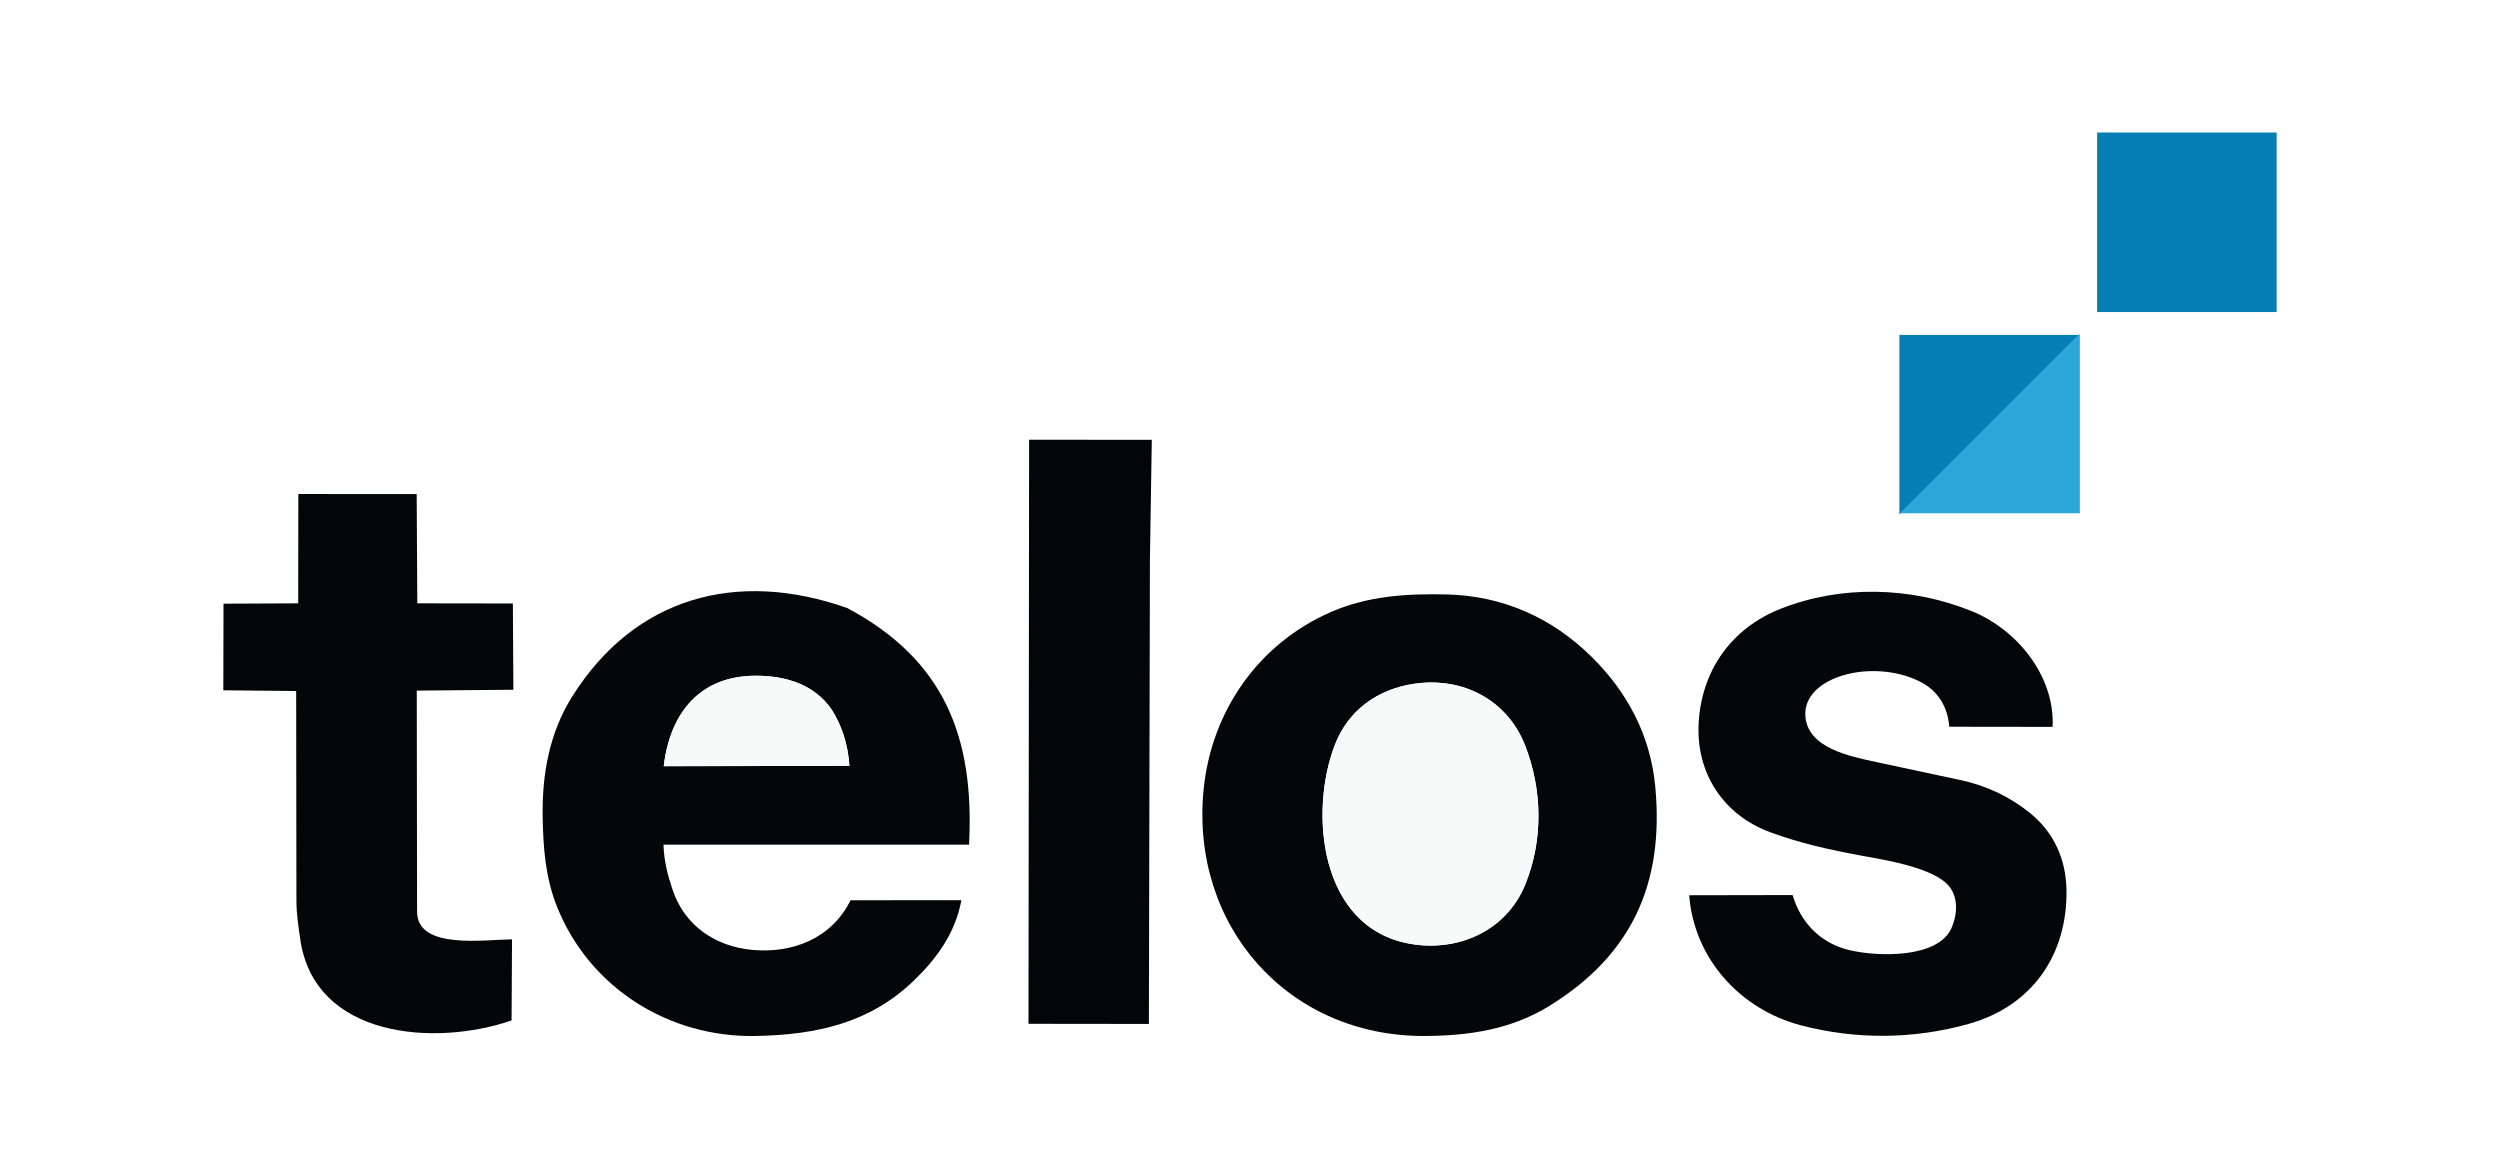
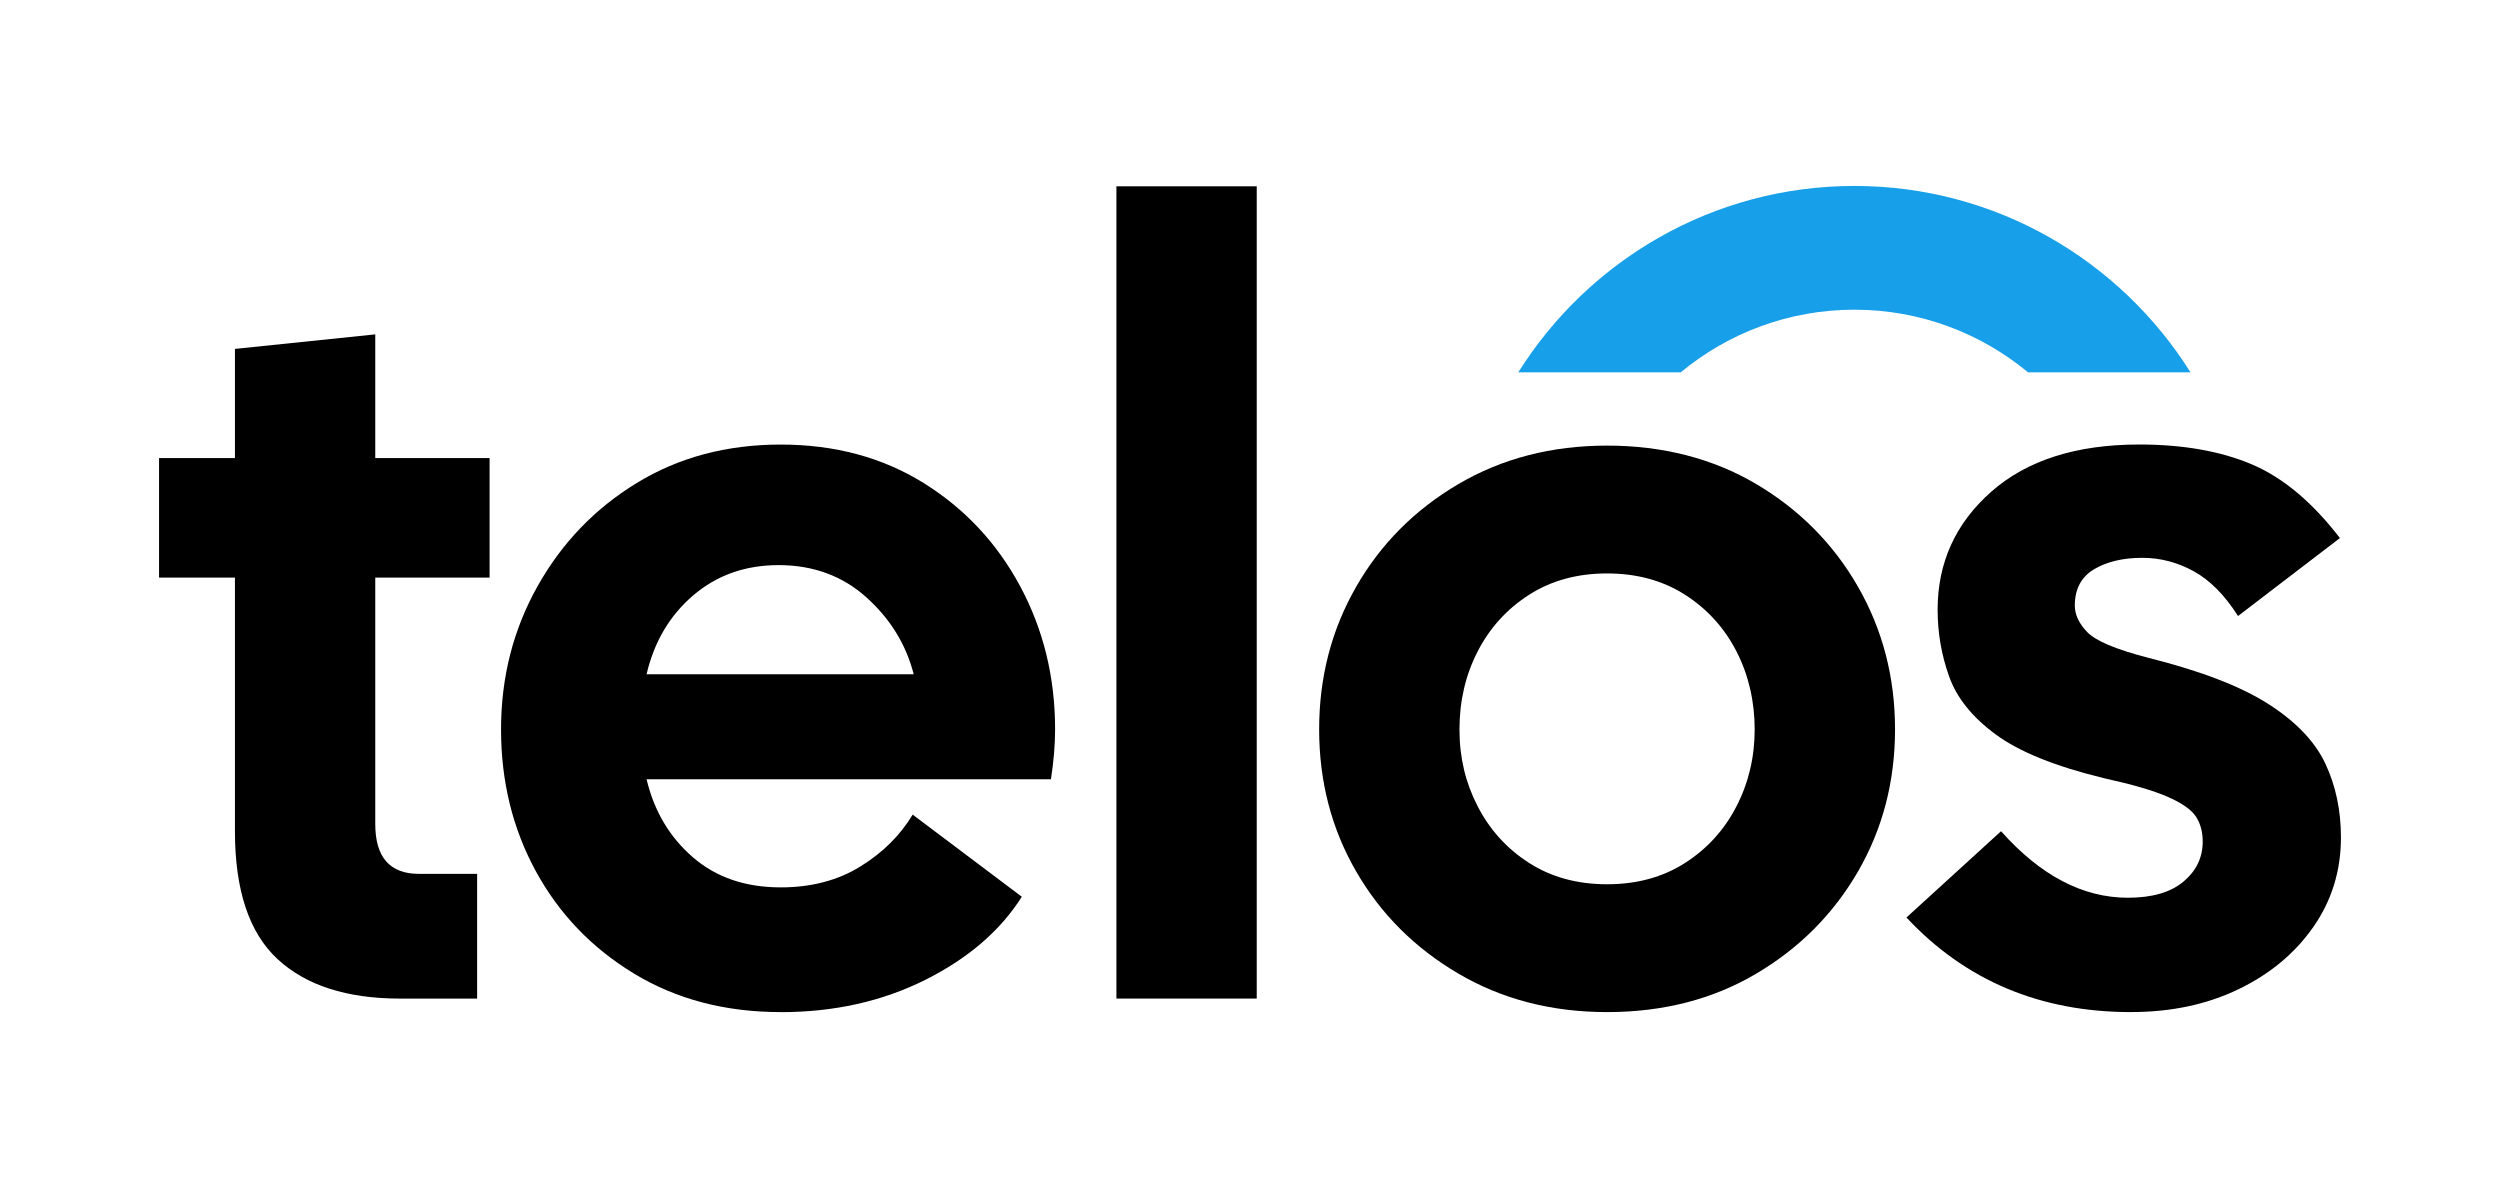
- <svg xmlns="http://www.w3.org/2000/svg" id="Layer_2" version="1.1" viewBox="0 0 891.21 416.57">
+ <svg xmlns="http://www.w3.org/2000/svg" id="Layer_1" version="1.1" viewBox="0 0 888.85 425.95">
  <defs>
    <style>
      .st0 {
-         fill: #030608;
-       }
- 
-       .st1 {
-         fill: #030709;
-       }
- 
-       .st2 {
-         fill: #f8f9f9;
-       }
- 
-       .st3 {
-         fill: #047eb4;
-       }
- 
-       .st4 {
-         fill: #2ca6d8;
-       }
- 
-       .st5 {
-         fill: #020608;
+         fill: #189fea;
      }
    </style>
  </defs>
-   <g id="IBxolE">
-     <g>
-       <path class="st1" d="M303.21,320.93l39.52-.03c-2.18,11.67-8.67,20.63-16.83,28.54-15.76,15.28-34.81,19.44-56.38,19.87-31.01.63-59.36-17.09-70.96-46.09-4.12-10.31-4.93-21.03-5.11-32.13-.24-15.1,2.41-29.87,10.53-42.79,22.36-35.57,58.79-45.37,98.01-31.56,34.65,18.46,45.45,45.97,43.46,84.38h-108.93c.18,5.78,1.49,10.86,3.18,15.86,4.19,12.87,15.2,20.41,28.43,21.64,14.26,1.33,28.29-3.96,35.07-17.69ZM302.82,273.02c-.61-8.08-2.73-14.24-6.25-19.95-6.14-9.02-16.31-12.15-26.96-12.19-20.06-.06-30.75,13.22-32.99,32.25l66.21-.12Z" />
-       <path class="st1" d="M590.09,280.54c3.19,34.48-8.35,59.97-37.99,78.19-13.48,8.28-28.68,10.56-44.51,10.58-48.6.07-83.27-39.33-78.53-87.75,2.75-28.13,19.65-52.24,45.56-63.46,13.08-5.66,26.84-6.51,40.91-6.2,20.27.45,37.81,8.34,51.96,22.35,12.77,12.64,20.92,28.1,22.6,46.28ZM543.81,315.12c6.31-15.66,6.04-33.45-.06-49.21-6.38-16.47-22.33-24.63-39.46-22.18-12.95,1.85-23.62,9.28-28.45,21.86-9.13,23.75-5.62,64.86,26.53,70.8,16.72,3.09,34.51-4.05,41.45-21.27Z" />
-       <path class="st1" d="M736.67,317.13c.4,23.26-12.26,41.58-34.97,47.9-19.62,5.46-39.99,5.64-59.7.48-21.61-5.66-38.1-23.75-39.83-46.37l36.87-.07c2.85,9.82,9.99,17.21,20.21,19.63s31.82,3.01,36.5-8.02c2.06-4.84,2.34-10.71-.91-14.72-5.36-6.61-22.54-9.34-31.17-10.92-11.26-2.06-22.02-4.44-32.62-8.36-16.64-6.15-26.4-20.93-25.52-38.66.93-18.66,11.4-33.93,29.18-40.98,21.63-8.57,46.45-7.91,68.08.78,16.14,6.48,29.79,23.1,28.93,41.3l-36.85-.05c-.51-7.2-4.15-12.95-10.45-16.1-16.99-8.5-42.06-1.72-40.82,12.52.97,11.11,15.45,14.07,25.41,16.2l29.79,6.37c9.27,1.98,17.68,5.92,24.94,11.83,8.37,6.81,12.73,16.28,12.92,27.23Z" />
-       <path class="st5" d="M182.53,334.85l-.16,28.92c-27.4,9.42-70.37,6.26-75.35-29.04-.64-4.52-1.34-8.9-1.35-13.66l-.09-74.74-25.97-.25.07-30.88,26.62-.12.05-38.97,42.19.02.22,38.95,34.07.05.18,30.75-34.44.31.11,78.8c.02,13.61,23.65,9.99,33.85,9.87Z" />
-       <polygon class="st0" points="409.93 199.1 409.56 365.02 366.64 364.97 366.86 156.76 410.6 156.78 409.93 199.1" />
-       <path class="st2" d="M302.82,273.02l-66.21.12c2.24-19.03,12.93-32.32,32.99-32.25,10.65.03,20.82,3.16,26.96,12.19,3.53,5.71,5.64,11.87,6.25,19.95Z" />
-       <path class="st2" d="M543.81,315.12c-6.94,17.22-24.73,24.36-41.45,21.27-32.15-5.95-35.67-47.05-26.53-70.8,4.83-12.57,15.5-20.01,28.45-21.86,17.13-2.45,33.08,5.72,39.46,22.18,6.11,15.76,6.37,33.55.06,49.21Z" />
-     </g>
+   <g>
+     <path d="M142.29,355.04c-18.98,0-33.51-4.68-43.61-14.04-10.11-9.36-15.15-24.51-15.15-45.46v-90.18h-26.98v-42.5h26.98v-38.81l49.89-5.17v43.98h40.65v42.5h-40.65v87.59c0,11.83,5.17,17.74,15.52,17.74h20.7v44.35h-27.35Z" />
+     <path d="M277.56,359.84c-19.71,0-37.08-4.56-52.11-13.67-15.03-9.11-26.67-21.25-34.93-36.4-8.26-15.15-12.38-31.97-12.38-50.45s4.31-35.42,12.94-50.82c8.62-15.4,20.38-27.66,35.29-36.77,14.9-9.11,31.97-13.67,51.19-13.67s36.16,4.56,50.82,13.67c14.66,9.12,26.11,21.38,34.37,36.77,8.25,15.4,12.38,32.34,12.38,50.82,0,2.71-.13,5.54-.37,8.5-.25,2.96-.62,6.04-1.11,9.24h-143.77c2.71,11.33,8.19,20.58,16.45,27.72,8.25,7.15,18.66,10.72,31.23,10.72,10.84,0,20.26-2.46,28.27-7.39,8-4.93,14.23-11.09,18.66-18.48l38.81,29.2c-7.64,12.07-19.1,21.93-34.37,29.57-15.28,7.63-32.4,11.46-51.37,11.46ZM276.82,200.92c-11.83,0-21.93,3.57-30.31,10.72-8.38,7.15-13.92,16.51-16.63,28.09h94.98c-2.71-10.59-8.32-19.71-16.82-27.35-8.5-7.63-18.91-11.46-31.23-11.46Z" />
+     <path d="M396.93,355.04V66.24h49.89v288.79h-49.89Z" />
+     <path d="M571.38,359.84c-19.71,0-37.33-4.56-52.85-13.67s-27.66-21.25-36.4-36.4c-8.75-15.15-13.12-31.97-13.12-50.45s4.37-35.35,13.12-50.63c8.74-15.27,20.88-27.47,36.4-36.59,15.52-9.11,33.13-13.67,52.85-13.67s37.63,4.56,53.04,13.67c15.4,9.12,27.47,21.31,36.22,36.59,8.74,15.28,13.12,32.15,13.12,50.63s-4.38,35.29-13.12,50.45c-8.75,15.15-20.82,27.29-36.22,36.4-15.4,9.11-33.08,13.67-53.04,13.67ZM571.38,314.39c10.59,0,19.83-2.52,27.72-7.58,7.88-5.05,13.98-11.76,18.29-20.14,4.31-8.37,6.47-17.49,6.47-27.35s-2.16-19.34-6.47-27.72c-4.31-8.37-10.41-15.09-18.29-20.14-7.89-5.05-17.13-7.58-27.72-7.58s-19.84,2.53-27.72,7.58c-7.89,5.05-13.99,11.77-18.29,20.14-4.31,8.38-6.47,17.62-6.47,27.72s2.15,18.98,6.47,27.35c4.31,8.38,10.41,15.1,18.29,20.14,7.88,5.05,17.12,7.58,27.72,7.58Z" />
+     <path d="M757.65,359.84c-32.28,0-58.89-11.21-79.83-33.63l33.63-30.68c14.04,15.77,29.07,23.65,45.09,23.65,8.62,0,15.21-1.91,19.77-5.73,4.56-3.82,6.84-8.56,6.84-14.23,0-3.45-.8-6.4-2.4-8.87-1.61-2.46-4.93-4.8-9.98-7.02-5.05-2.22-12.63-4.43-22.73-6.65-17.25-4.19-30.06-9.36-38.44-15.52-8.38-6.16-13.92-13.06-16.63-20.7-2.71-7.63-4.07-15.52-4.07-23.65,0-16.75,6.34-30.73,19.03-41.95,12.69-11.21,30.24-16.82,52.67-16.82,15.52,0,28.83,2.34,39.92,7.02,11.09,4.68,21.56,13.43,31.41,26.24l-36.22,27.72c-4.68-7.39-9.92-12.69-15.71-15.89-5.79-3.2-11.89-4.8-18.29-4.8-6.9,0-12.63,1.36-17.19,4.07-4.56,2.71-6.84,7.02-6.84,12.94,0,3.21,1.48,6.35,4.44,9.42,2.96,3.08,10.1,6.1,21.44,9.05,18.72,4.68,33.01,10.16,42.87,16.45,9.85,6.28,16.63,13.37,20.33,21.25,3.7,7.89,5.54,16.63,5.54,26.24,0,11.83-3.27,22.42-9.79,31.78-6.53,9.37-15.4,16.76-26.61,22.17-11.21,5.42-23.96,8.13-38.25,8.13Z" />
  </g>
-   <rect class="st3" x="747.59" y="47.24" width="64" height="64" />
-   <polygon class="st3" points="677.1 183.41 677.1 119.41 741.1 119.41 677.1 183.41" />
-   <polygon class="st4" points="741.43 182.98 677.42 182.98 741.43 118.98 741.43 182.98" />
+   <path class="st0" d="M597.57,132.38c16.78-13.9,38.3-22.27,61.74-22.27s44.96,8.37,61.74,22.27h57.76c-24.95-39.77-69.19-66.27-119.5-66.27s-94.55,26.5-119.5,66.27h57.76Z" />
</svg>
